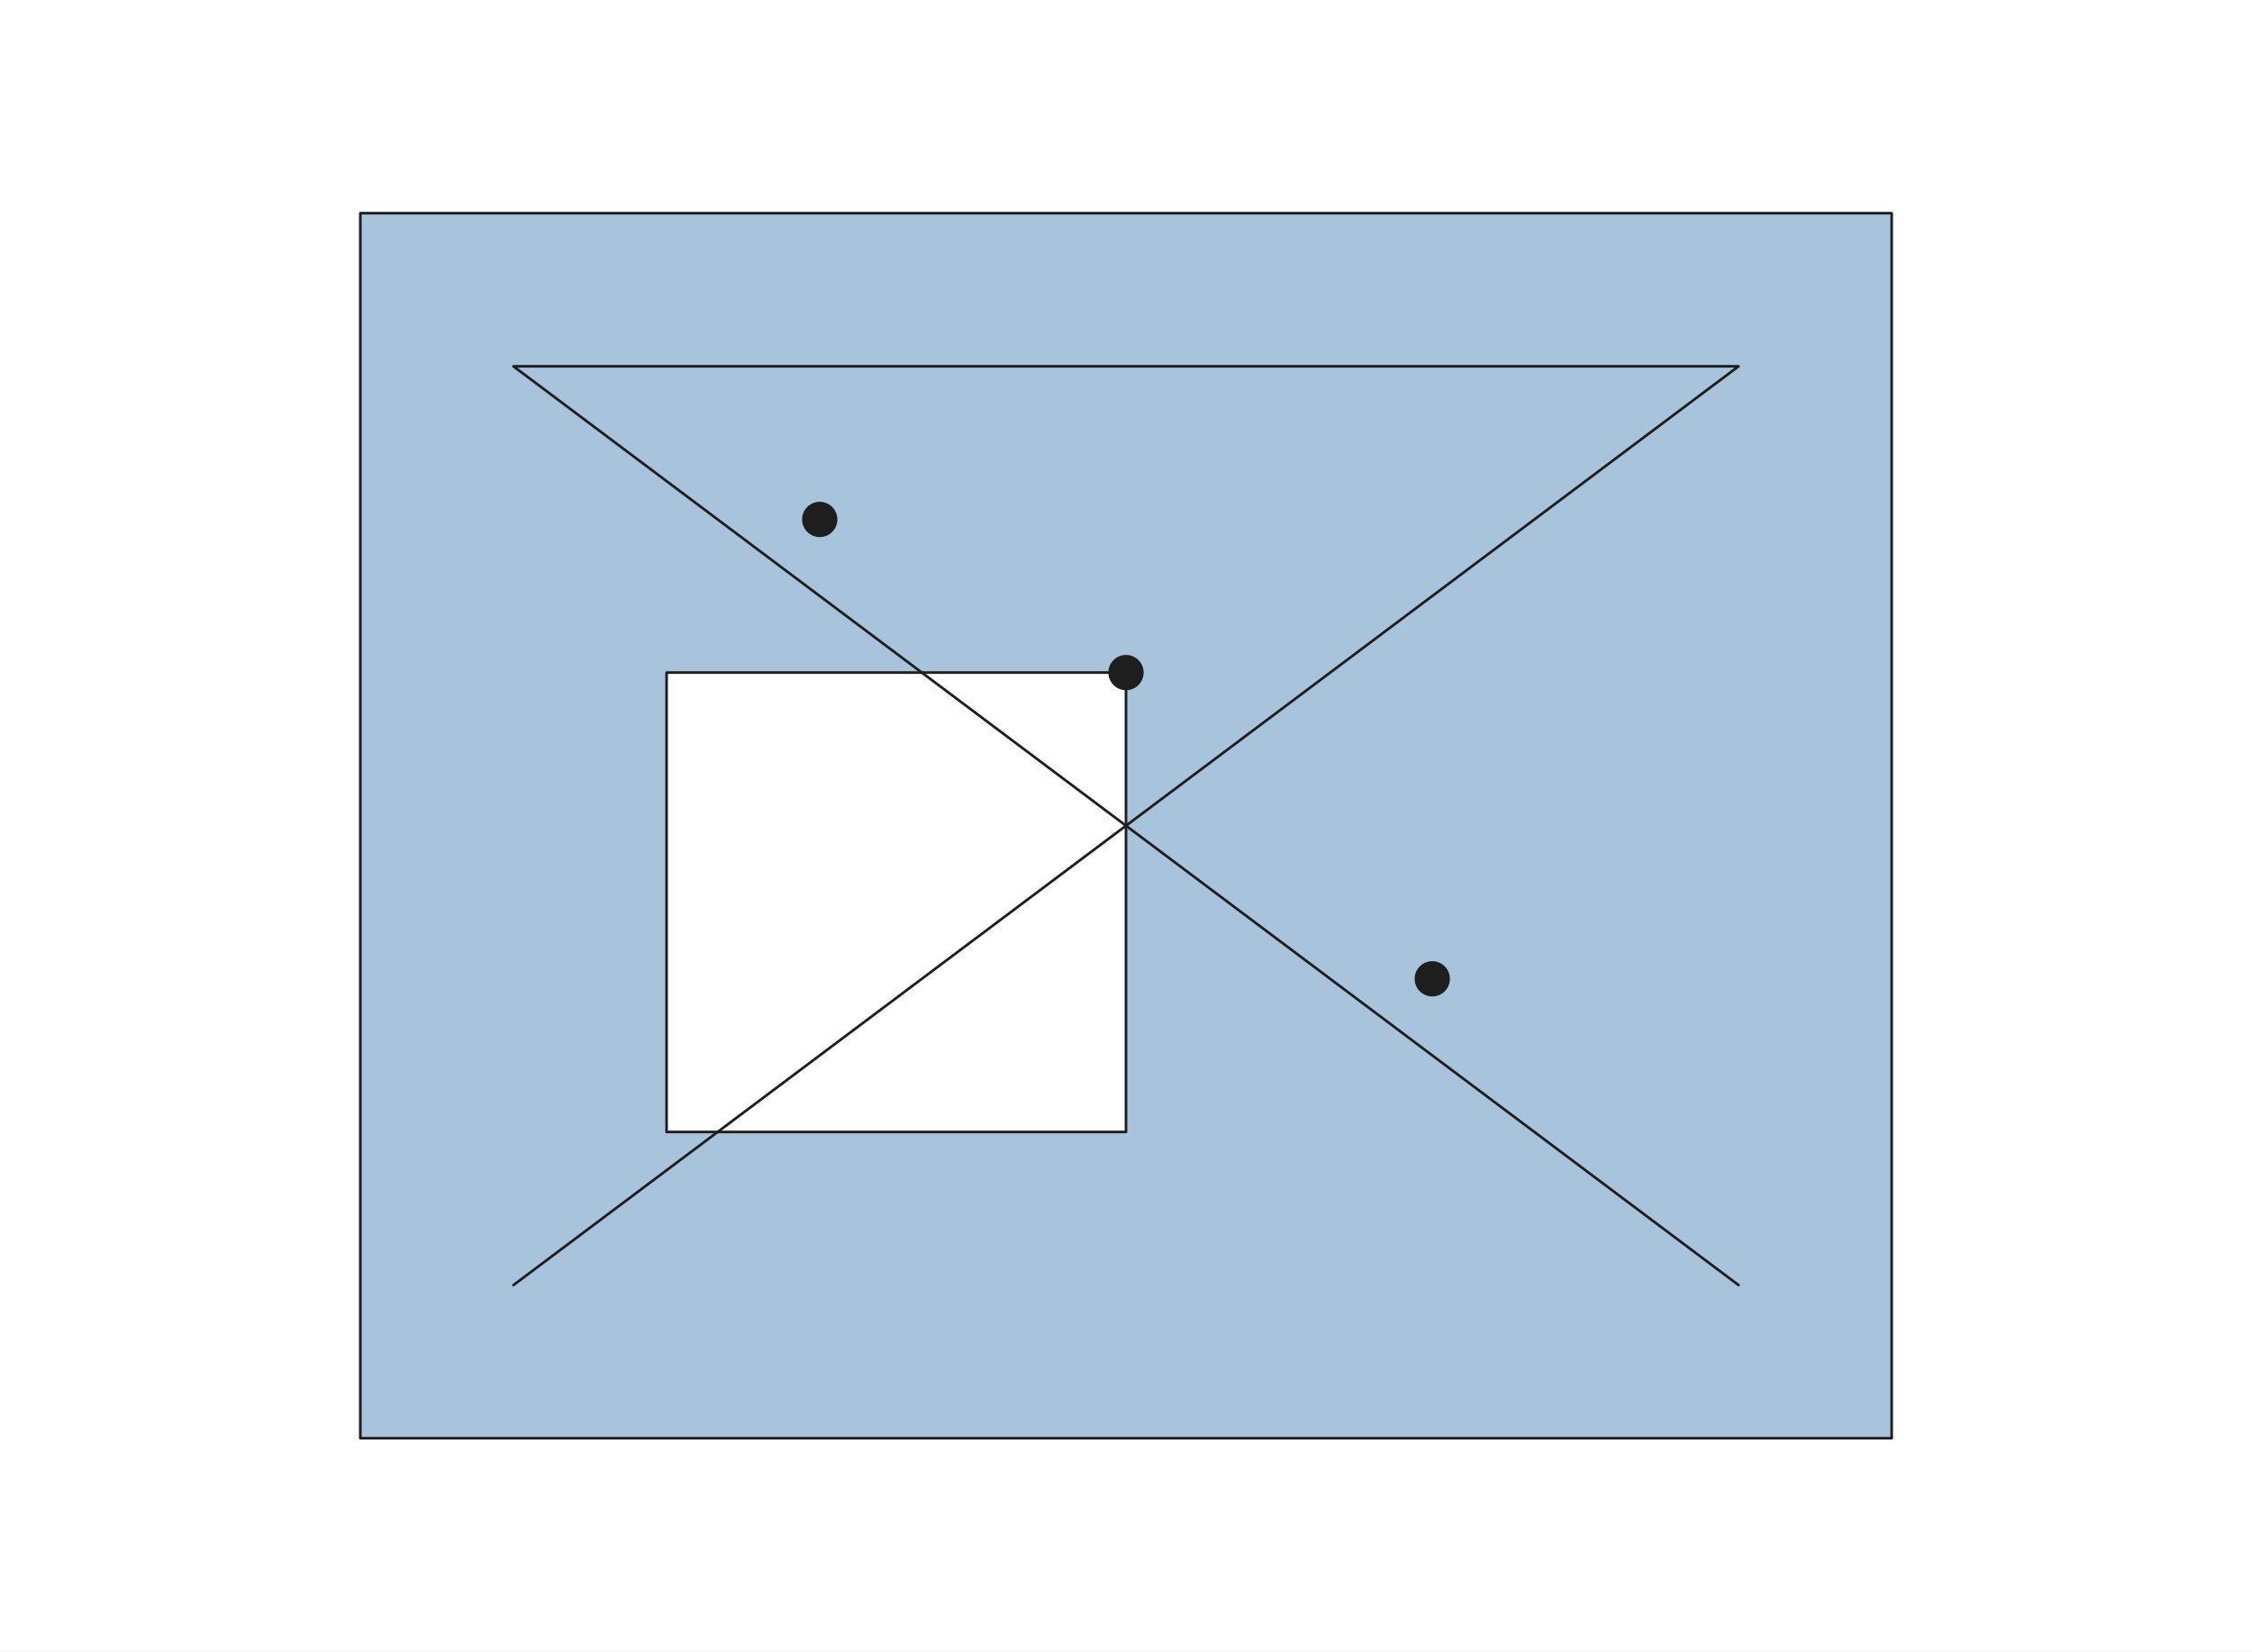
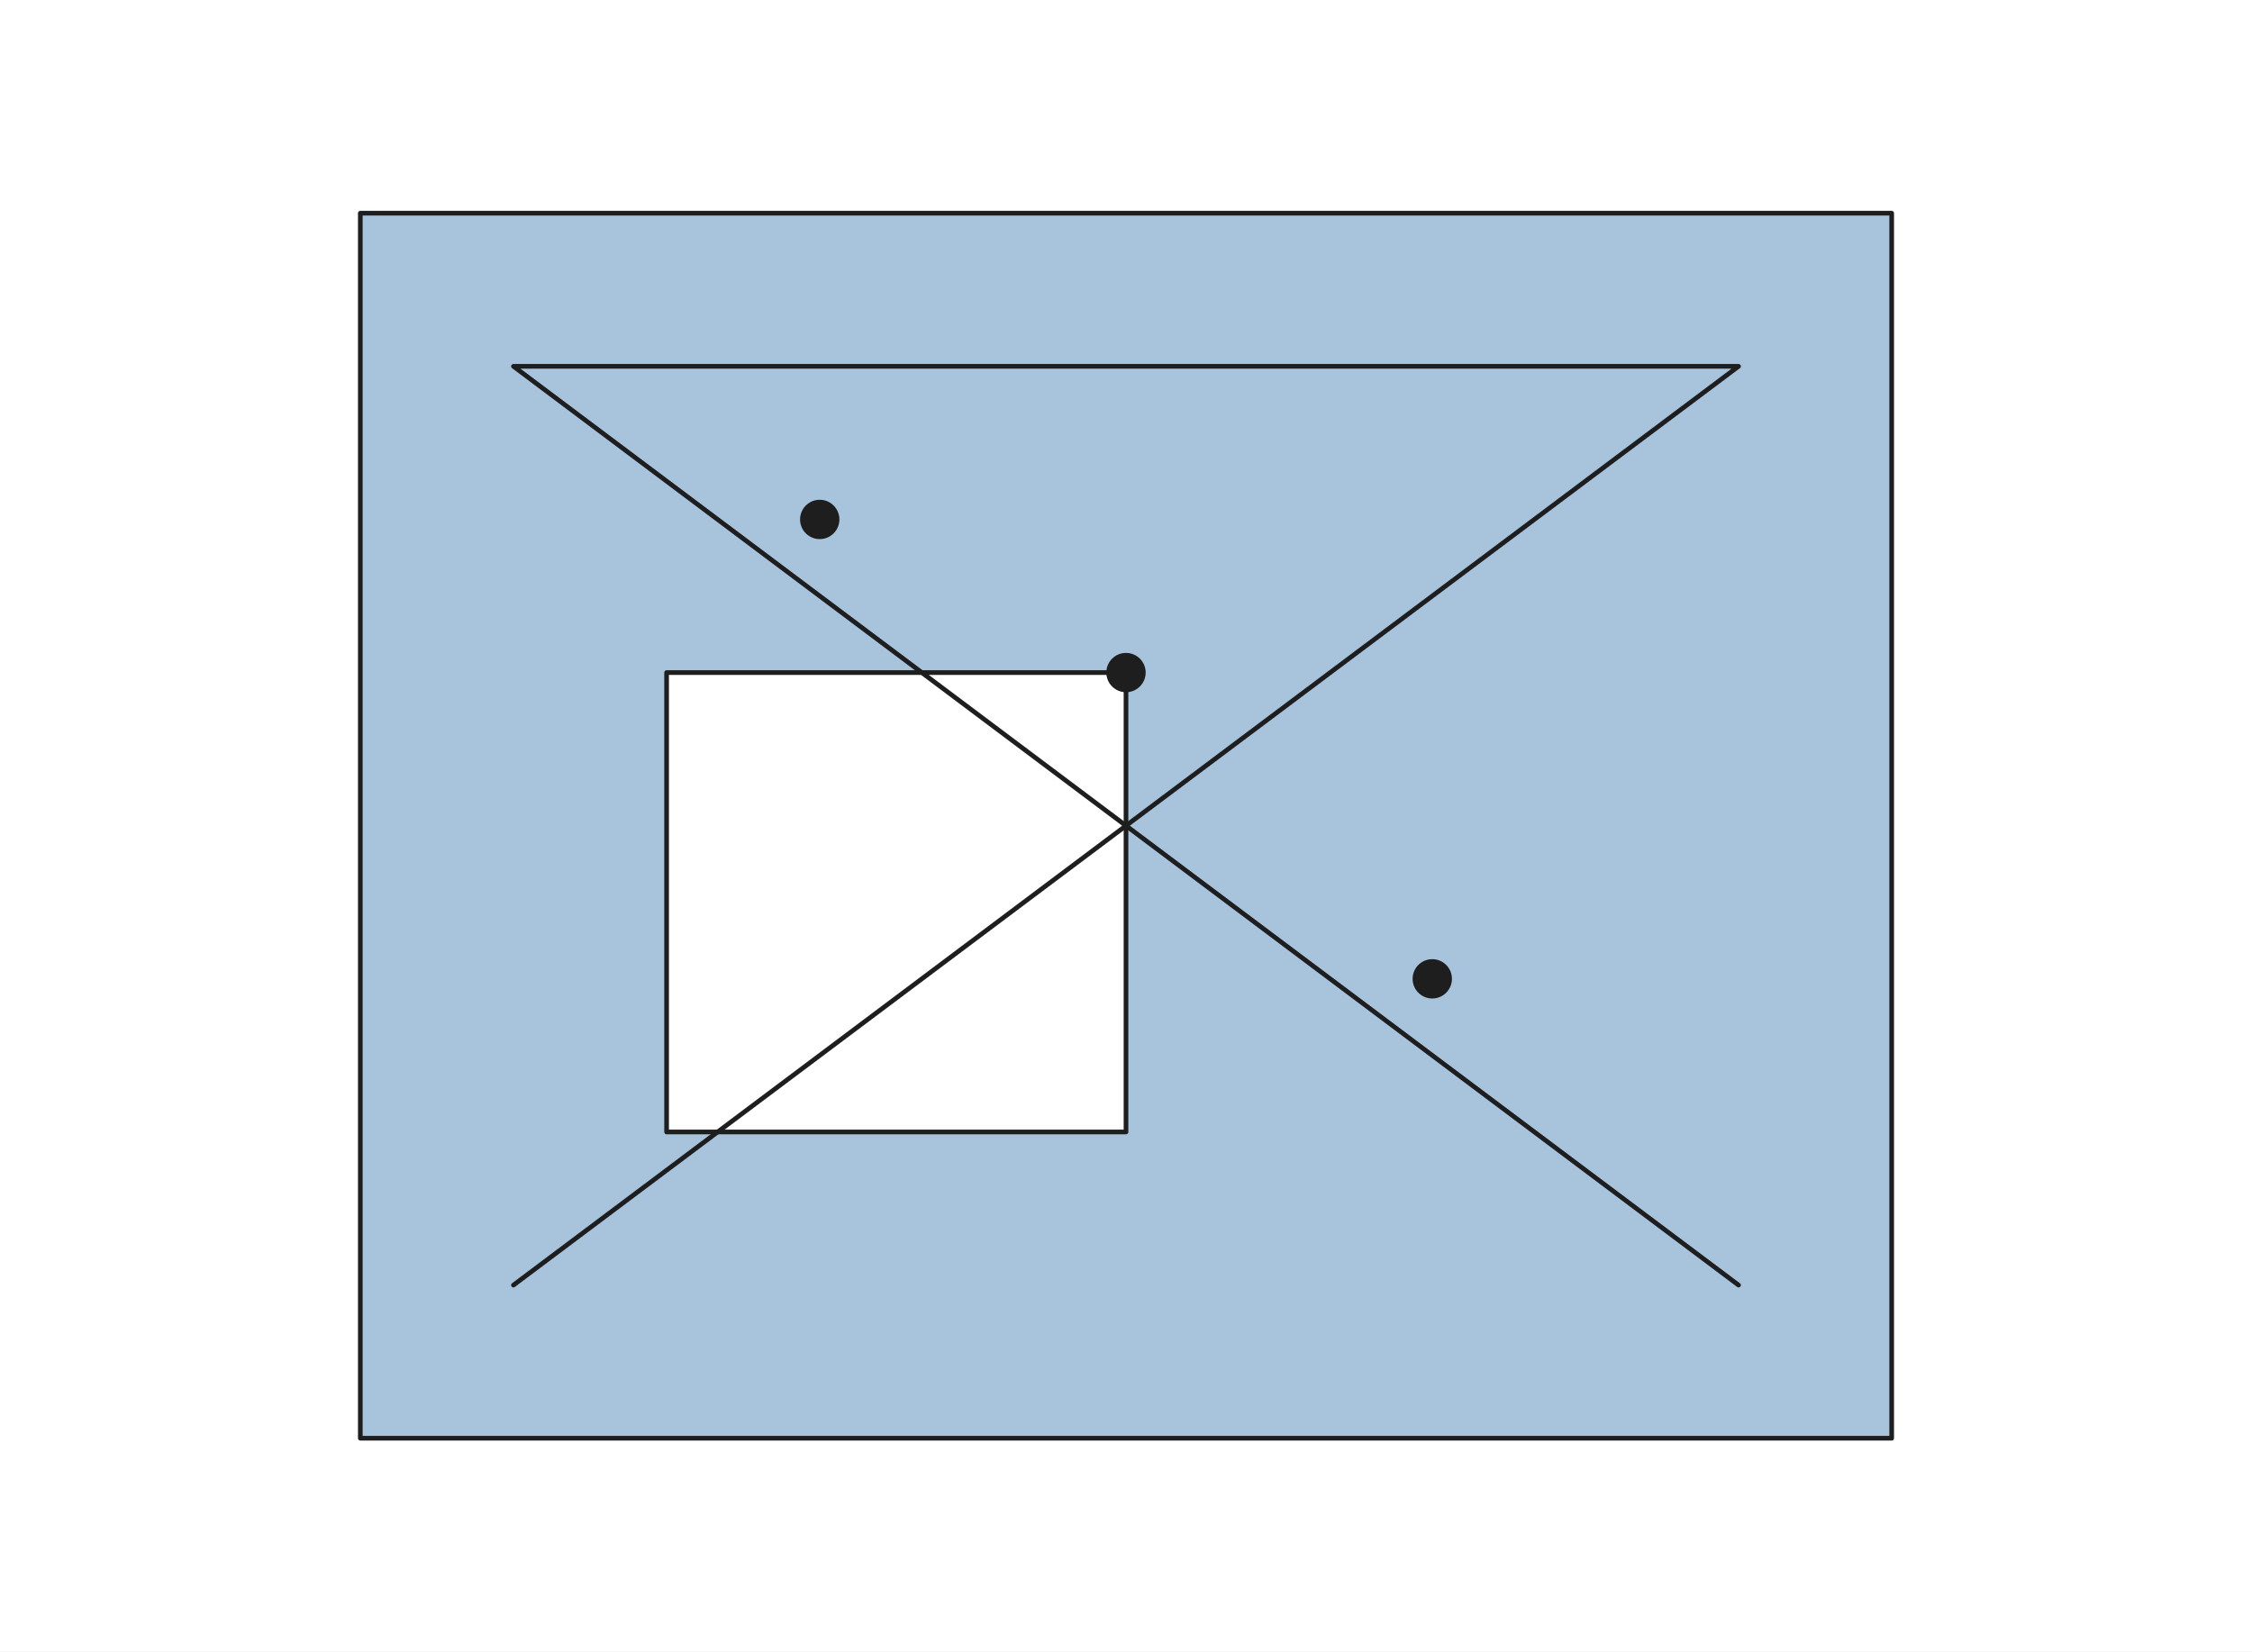
<svg xmlns="http://www.w3.org/2000/svg" width="300" height="220" viewBox="0 0 300 220">
  <rect width="300" height="220" fill="#ffffff" />
  <path d="M48,191.6L252,191.6L252,28.4L48,28.4L48,191.6ZM88.8,150.8L150,150.8L150,89.6L88.8,89.6L88.8,150.8Z" fill-rule="evenodd" fill="#4682b4" fill-opacity="0.471" />
-   <polyline points="48,191.6 252,191.6 252,28.4 48,28.4 48,191.6" fill="none" stroke="#1e1e1e" stroke-width="0.35" stroke-linecap="round" stroke-linejoin="round" />
-   <polyline points="88.8,150.8 150,150.8 150,89.6 88.8,89.6 88.8,150.8" fill="none" stroke="#1e1e1e" stroke-width="0.35" stroke-linecap="round" stroke-linejoin="round" />
-   <polyline points="68.4,171.2 231.6,48.8 68.4,48.8 231.6,171.2" fill="none" stroke="#1e1e1e" stroke-width="0.35" stroke-linecap="round" stroke-linejoin="round" />
-   <circle cx="109.2" cy="69.2" r="2.35" fill="#1e1e1e" />
-   <circle cx="190.8" cy="130.4" r="2.35" fill="#1e1e1e" />
-   <circle cx="150" cy="89.6" r="2.35" fill="#1e1e1e" />
+   <polyline points="48,191.6 252,191.6 252,28.4 48,28.4 48,191.6" fill="none" stroke="#1e1e1e" stroke-width="0.62" stroke-linecap="round" stroke-linejoin="round" />
+   <polyline points="88.8,150.8 150,150.8 150,89.6 88.8,89.6 88.8,150.8" fill="none" stroke="#1e1e1e" stroke-width="0.62" stroke-linecap="round" stroke-linejoin="round" />
+   <polyline points="68.4,171.2 231.6,48.8 68.4,48.8 231.6,171.2" fill="none" stroke="#1e1e1e" stroke-width="0.62" stroke-linecap="round" stroke-linejoin="round" />
+   <circle cx="109.2" cy="69.2" r="2.62" fill="#1e1e1e" />
+   <circle cx="190.8" cy="130.4" r="2.62" fill="#1e1e1e" />
+   <circle cx="150" cy="89.6" r="2.62" fill="#1e1e1e" />
</svg>
